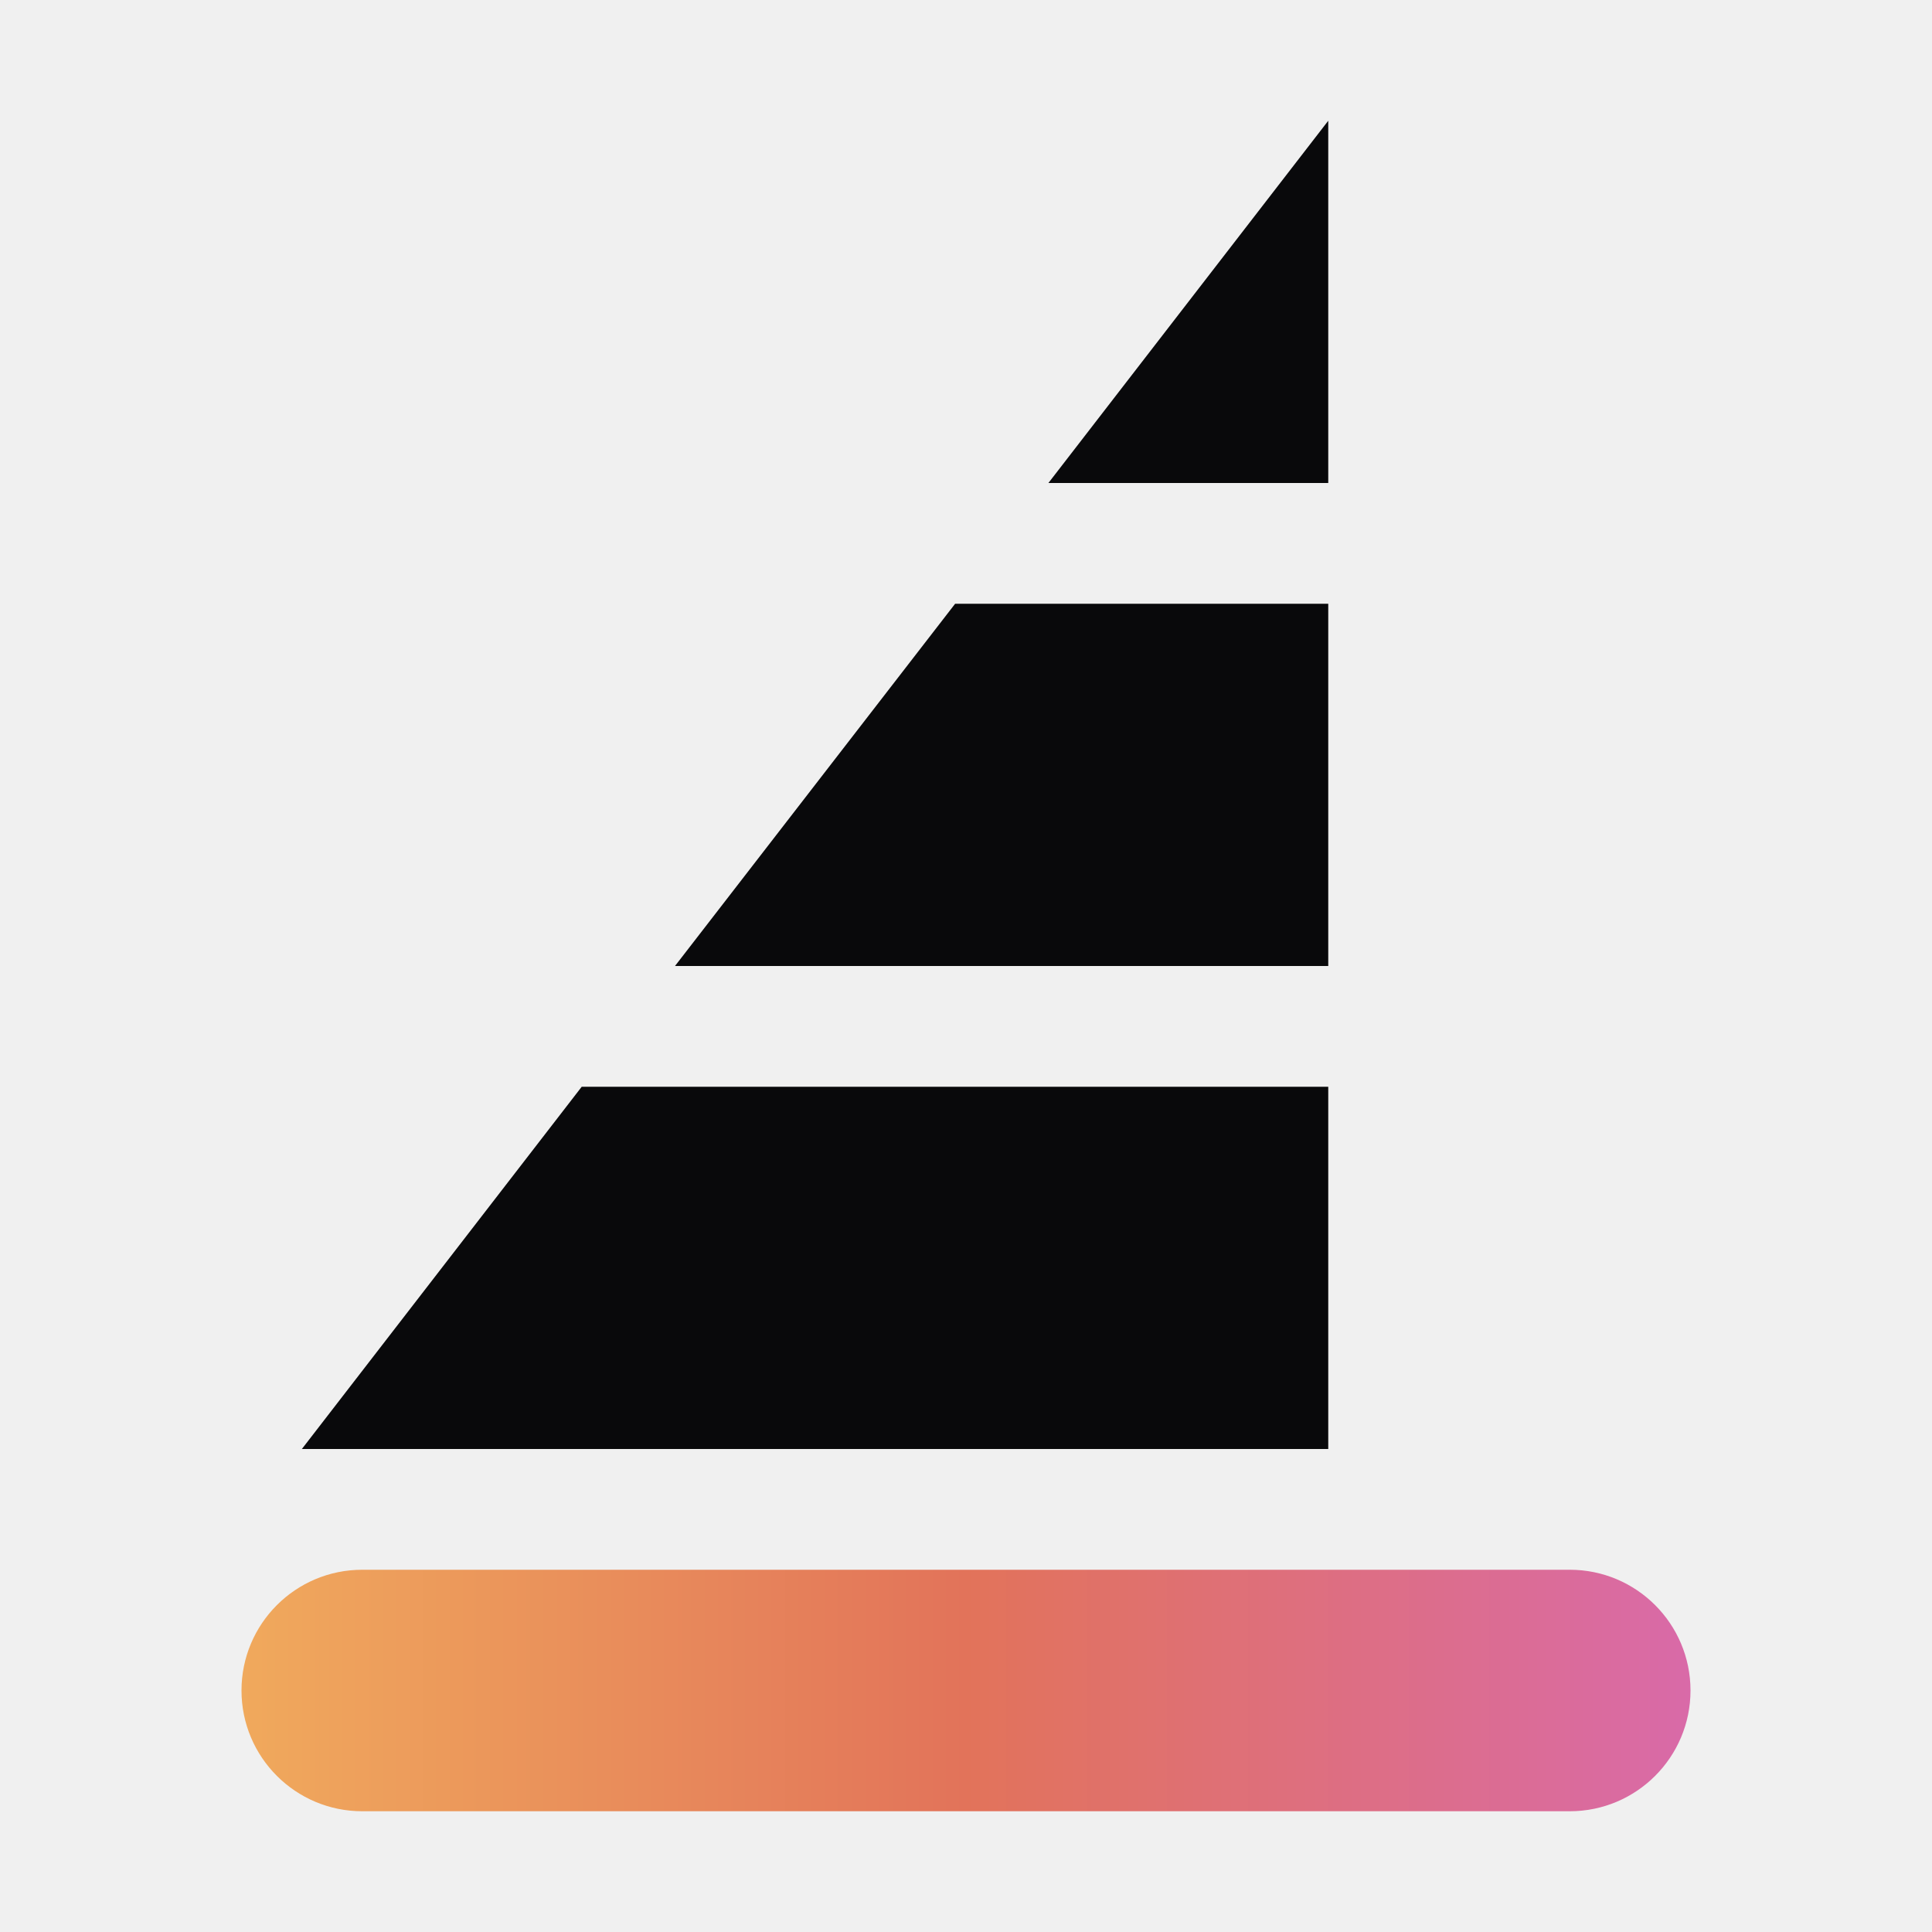
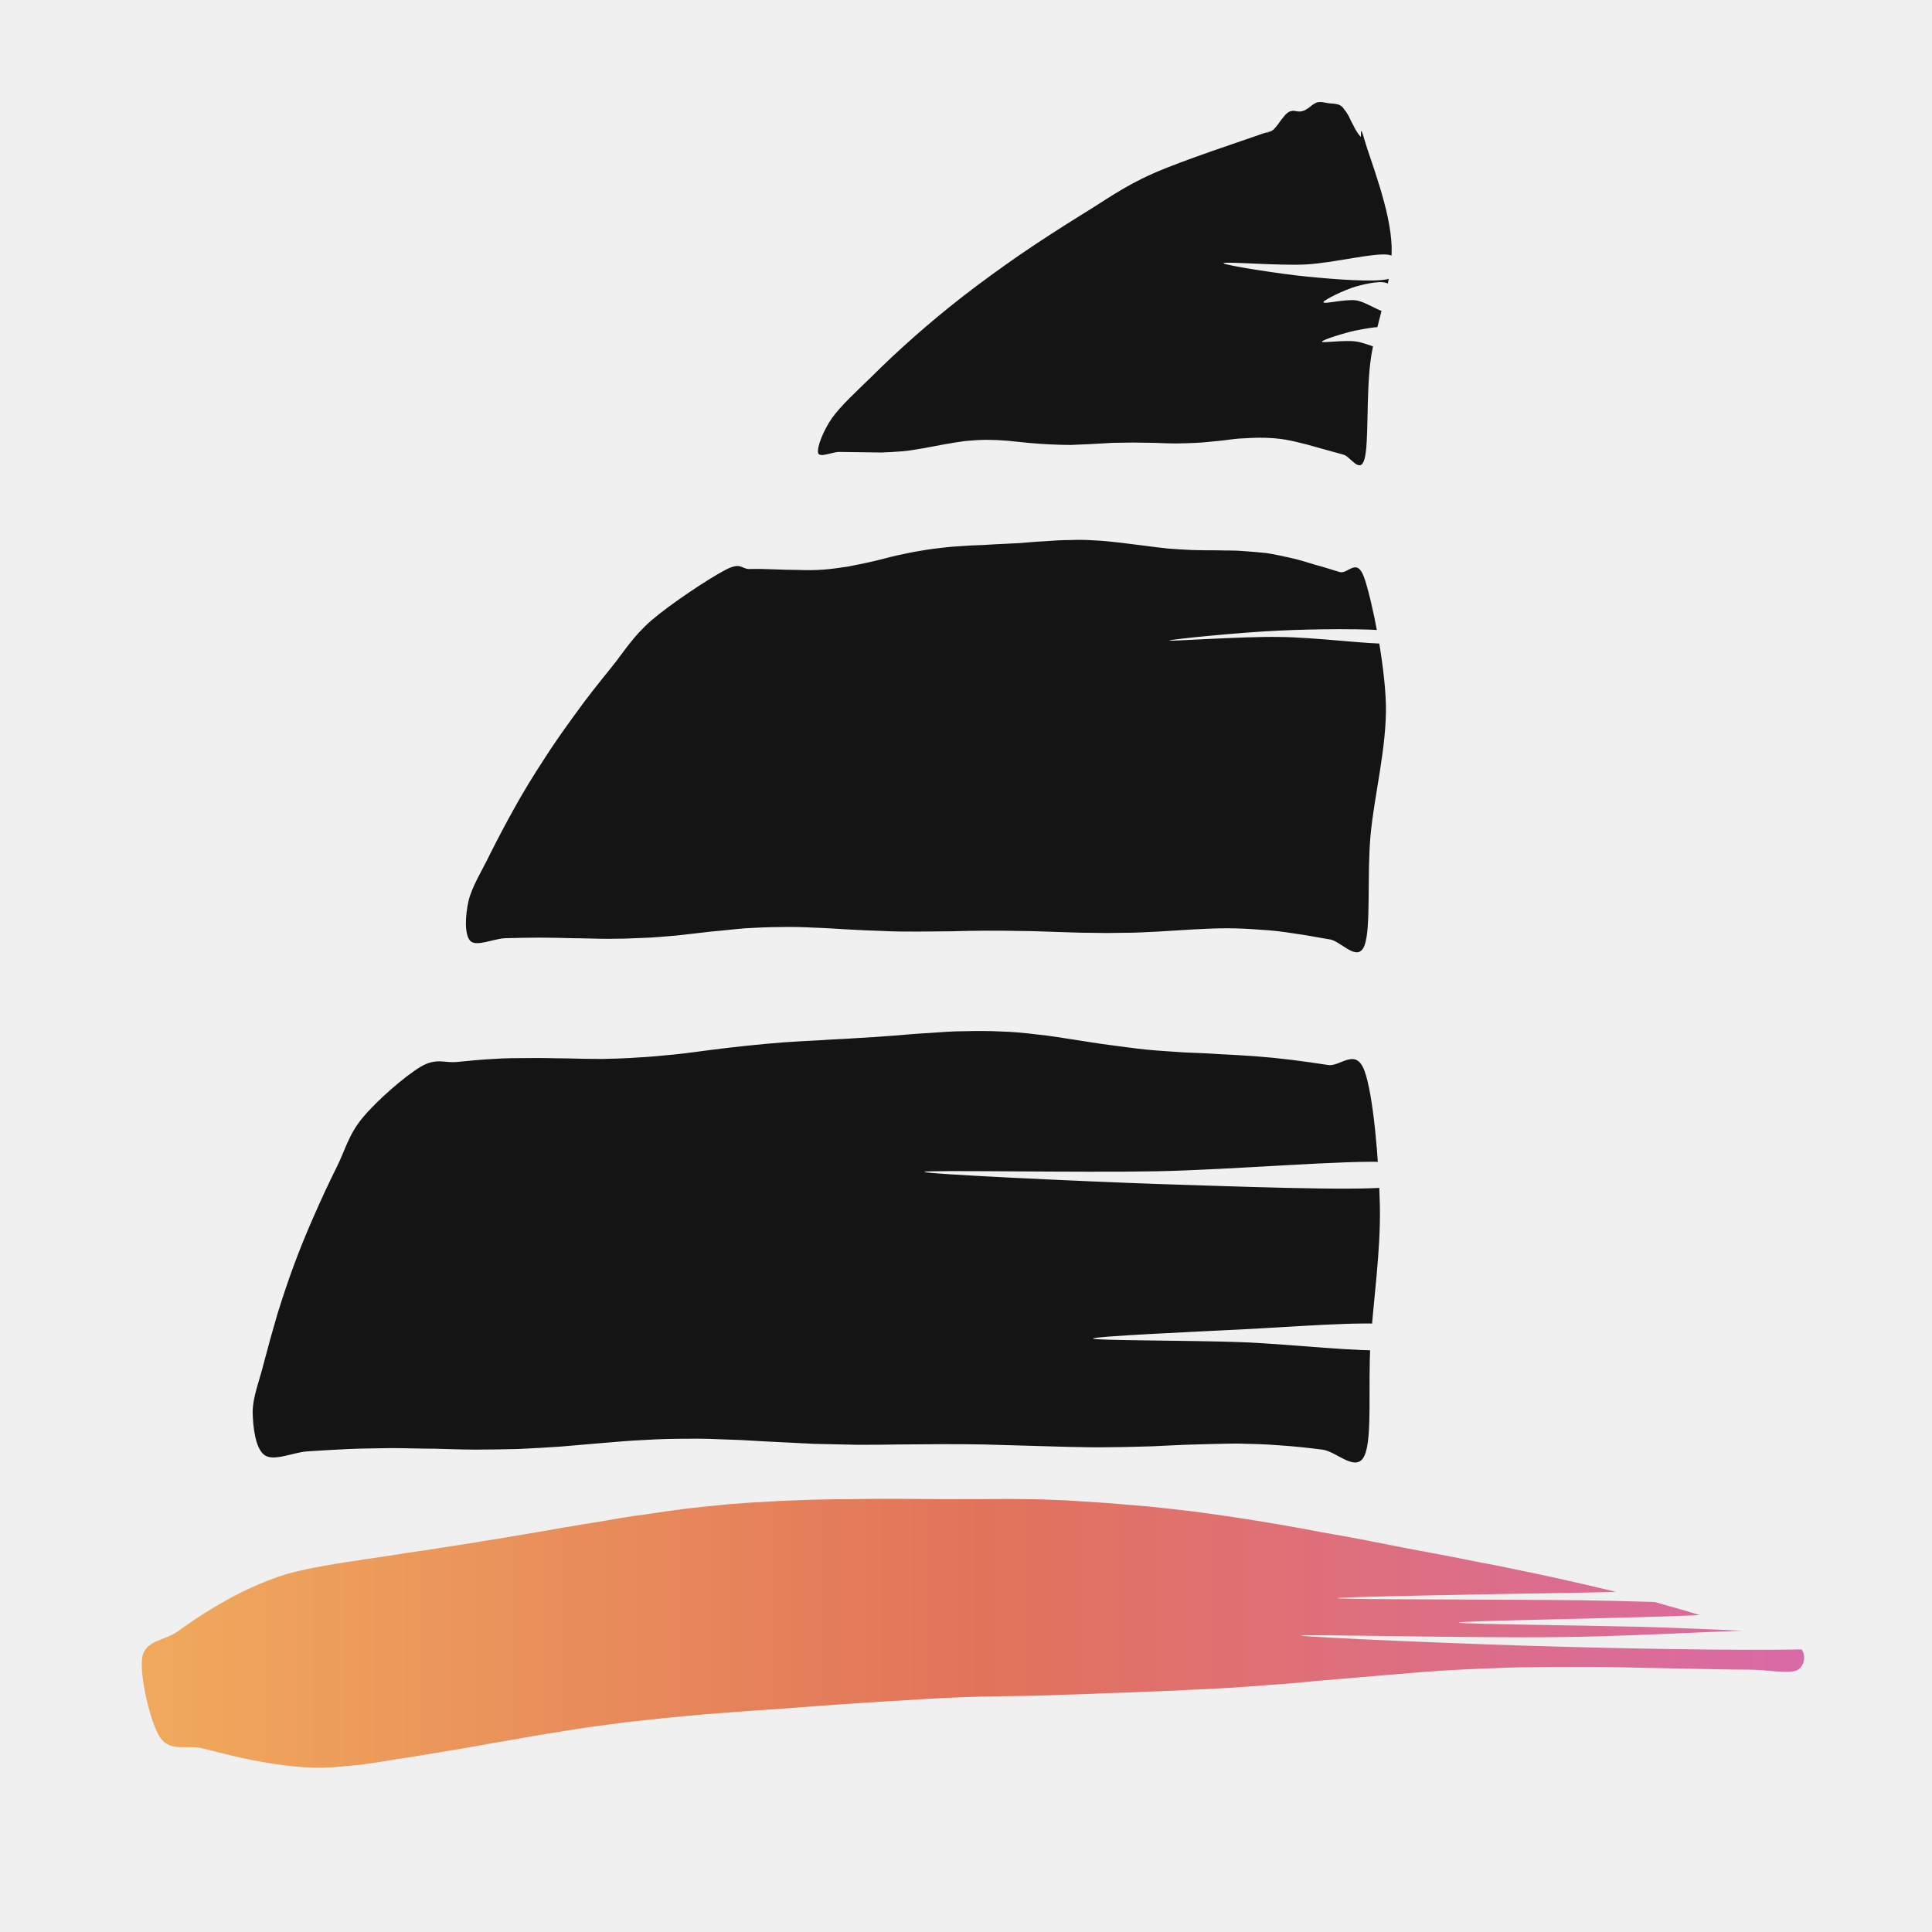
<svg xmlns="http://www.w3.org/2000/svg" viewBox="0 0 64 64">
  <defs>
-     <linearGradient id="mm" x1="8" y1="0" x2="56" y2="0" gradientUnits="userSpaceOnUse">
+     <linearGradient id="mmg" x1="5" y1="0" x2="60" y2="0" gradientUnits="userSpaceOnUse">
      <stop offset="0" stop-color="#f0a95c" />
      <stop offset="0.5" stop-color="#e2735a" />
      <stop offset="1" stop-color="#d96aa8" />
    </linearGradient>
+     <mask id="mmm">
+       <rect width="64" height="64" fill="#fff" />
+       <path d="M43.84 10.01C43.84 9.94 44.56 9.59 44.92 9.49C45.28 9.39 45.82 9.27 46 9.41C46.18 9.55 46.18 10.24 46 10.33C45.82 10.42 45.28 10 44.92 9.95C44.56 9.9 43.84 10.09 43.84 10.01Z" fill="#000" />
+       <path d="M30.62 38.82C30.62 38.75 35.75 38.85 38.31 38.8C40.87 38.75 44.72 38.41 46 38.5C47.28 38.59 47.28 39.21 46 39.33C44.72 39.45 40.87 39.3 38.31 39.22C35.75 39.13 30.62 38.89 30.62 38.82Z" fill="#000" />
+       <path d="M38.73 21.22C38.73 21.18 41.16 20.94 42.37 20.89C43.58 20.83 45.39 20.82 46 20.9C46.61 20.97 46.61 21.28 46 21.32C45.39 21.35 43.58 21.11 42.37 21.1C41.16 21.08 38.73 21.25 38.73 21.22Z" fill="#000" />
+       <path d="M43.79 11.32C43.79 11.26 44.53 11.03 44.9 10.95C45.26 10.88 45.82 10.77 46 10.87C46.18 10.97 46.18 11.5 46 11.57C45.82 11.65 45.26 11.35 44.9 11.31C44.53 11.26 43.79 11.37 43.79 11.32Z" fill="#000" />
+       <path d="M36.21 44.34C36.21 44.27 39.47 44.12 41.1 44.04C42.74 43.96 45.18 43.76 46 43.88C46.82 43.99 46.82 44.62 46 44.71C45.18 44.81 42.74 44.52 41.1 44.46C39.47 44.4 36.21 44.41 36.21 44.34Z" fill="#000" />
+       <path d="M40.53 8.72C40.53 8.65 42.36 8.81 43.27 8.76C44.18 8.71 45.54 8.36 46 8.44C46.46 8.52 46.46 9.12 46 9.24C45.54 9.36 44.18 9.25 43.27 9.16C42.36 9.07 40.53 8.78 40.53 8.72Z" fill="#000" />
+       <path d="M55.49 52.57C55.49 52.5 57.13 52.26 57.95 52.18C58.76 52.09 59.99 51.95 60.4 52.07C60.81 52.19 60.81 52.79 60.4 52.87C59.99 52.96 58.76 52.63 57.95 52.58C57.13 52.53 55.49 52.63 55.49 52.57Z" fill="#000" />
+       <path d="M48.32 53.75C48.32 53.7 52.35 53.63 54.36 53.57C56.37 53.52 59.39 53.34 60.4 53.42C61.41 53.5 61.41 53.98 60.4 54.06C59.39 54.13 56.37 53.94 54.36 53.89C52.35 53.84 48.32 53.8 48.32 53.75Z" fill="#000" />
+       <path d="M44.3 52.94C44.3 52.9 49.67 52.8 52.35 52.76C55.03 52.71 59.06 52.58 60.4 52.65C61.74 52.72 61.74 53.11 60.4 53.17C59.06 53.23 55.03 53.05 52.35 53.01C49.67 52.98 44.3 52.99 44.3 52.94Z" fill="#000" />
+       <path d="M55.18 53.72C55.18 53.69 56.92 53.69 57.79 53.66C58.66 53.63 59.97 53.51 60.4 53.55C60.83 53.6 60.83 53.87 60.4 53.92C59.97 53.97 58.66 53.88 57.79 53.84C56.92 53.81 55.18 53.75 55.18 53.72Z" fill="#000" />
+       <path d="M43.11 54.18C43.11 54.13 48.87 54.27 51.75 54.23C54.64 54.2 58.96 53.9 60.4 53.97C61.84 54.03 61.84 54.51 60.4 54.61C58.96 54.7 54.64 54.63 51.75 54.55C48.87 54.48 43.11 54.23 43.11 54.18Z" fill="#000" />
+     </mask>
  </defs>
-   <path fill="#09090b" d="M44 4V16H34.73ZM44 20V32H22.36L31.64 20ZM44 36V48H10L19.27 36Z" />
-   <rect x="8" y="52" width="48" height="8" rx="4" fill="url(#mm)" />
+   <g mask="url(#mmm)">
+     <g fill="#141414">
+       <path d="M41.79 4.44C42.42 4.22 41.88 4.42 41.92 4.41C41.97 4.4 42.01 4.39 42.05 4.37C42.1 4.35 42.14 4.33 42.19 4.29C42.23 4.25 42.27 4.2 42.32 4.14C42.36 4.09 42.4 4.02 42.45 3.96C42.49 3.91 42.54 3.85 42.58 3.8C42.62 3.76 42.67 3.72 42.71 3.7C42.75 3.68 42.8 3.68 42.84 3.67C42.88 3.67 42.93 3.68 42.97 3.69C43.02 3.69 43.06 3.7 43.1 3.69C43.15 3.68 43.19 3.67 43.23 3.65C43.28 3.62 43.32 3.59 43.37 3.56C43.41 3.53 43.45 3.49 43.5 3.46C43.54 3.43 43.58 3.41 43.63 3.39C43.67 3.38 43.71 3.38 43.76 3.38C43.8 3.38 43.85 3.39 43.89 3.4C43.93 3.4 43.98 3.42 44.02 3.42C44.06 3.43 44.11 3.43 44.15 3.43C44.2 3.44 44.24 3.44 44.28 3.45C44.33 3.46 44.37 3.47 44.41 3.5C44.46 3.53 44.5 3.58 44.54 3.64C44.59 3.69 44.63 3.77 44.68 3.85C44.72 3.93 44.76 4.03 44.81 4.11C44.85 4.19 44.89 4.28 44.94 4.35C44.98 4.42 45.03 4.48 45.07 4.53C45.11 4.57 45.03 4.02 45.2 4.63C45.37 5.24 46.07 6.96 46.1 8.18C46.13 9.4 45.55 10.79 45.4 11.96C45.25 13.13 45.35 14.69 45.2 15.21C45.05 15.72 44.74 15.12 44.5 15.06C44.27 15 44.04 14.93 43.81 14.87C43.58 14.81 43.34 14.73 43.11 14.68C42.88 14.62 42.65 14.57 42.42 14.54C42.18 14.51 41.95 14.5 41.72 14.5C41.49 14.5 41.26 14.52 41.02 14.53C40.79 14.55 40.56 14.59 40.33 14.61C40.1 14.63 39.86 14.66 39.63 14.67C39.4 14.68 39.17 14.69 38.94 14.69C38.7 14.69 38.47 14.68 38.24 14.67C38.01 14.67 37.78 14.66 37.54 14.66C37.31 14.66 37.08 14.67 36.85 14.67C36.62 14.68 36.38 14.7 36.15 14.71C35.92 14.72 35.69 14.73 35.46 14.74C35.22 14.74 34.99 14.73 34.76 14.72C34.53 14.71 34.29 14.69 34.06 14.67C33.83 14.65 33.6 14.62 33.37 14.6C33.13 14.58 32.9 14.57 32.67 14.57C32.44 14.57 32.21 14.59 31.97 14.61C31.74 14.64 31.51 14.68 31.28 14.72C31.05 14.76 30.81 14.81 30.58 14.85C30.35 14.89 30.12 14.93 29.89 14.95C29.65 14.97 29.42 14.98 29.19 14.99C28.96 14.99 28.73 14.98 28.49 14.98C28.26 14.98 28.03 14.97 27.8 14.97C27.57 14.97 27.14 15.18 27.1 15C27.06 14.81 27.27 14.27 27.56 13.85C27.86 13.43 28.39 12.95 28.85 12.5C29.3 12.05 29.78 11.6 30.29 11.15C30.8 10.7 31.34 10.25 31.92 9.8C32.5 9.35 33.12 8.9 33.77 8.45C34.43 8 35.12 7.55 35.85 7.1C36.59 6.65 37.2 6.19 38.19 5.75C39.18 5.31 41.17 4.66 41.79 4.44Z" />
+       <path d="M24.01 18.89C24.55 18.6 24.55 18.85 24.82 18.85C25.09 18.84 25.37 18.85 25.64 18.86C25.91 18.87 26.18 18.88 26.45 18.88C26.72 18.89 27 18.89 27.27 18.87C27.54 18.85 27.81 18.81 28.08 18.77C28.35 18.72 28.63 18.66 28.9 18.6C29.17 18.54 29.44 18.46 29.71 18.4C29.99 18.34 30.26 18.28 30.53 18.24C30.8 18.19 31.07 18.16 31.34 18.13C31.62 18.1 31.89 18.09 32.16 18.07C32.43 18.06 32.7 18.05 32.97 18.03C33.25 18.02 33.52 18 33.79 17.99C34.06 17.97 34.33 17.94 34.6 17.93C34.88 17.91 35.15 17.89 35.42 17.89C35.69 17.88 35.96 17.88 36.23 17.9C36.51 17.91 36.78 17.94 37.05 17.97C37.32 18 37.59 18.04 37.86 18.07C38.14 18.11 38.41 18.14 38.68 18.17C38.95 18.19 39.22 18.21 39.49 18.22C39.77 18.23 40.04 18.23 40.31 18.23C40.58 18.24 40.85 18.23 41.12 18.25C41.4 18.27 41.67 18.29 41.94 18.32C42.21 18.36 42.48 18.42 42.75 18.48C43.03 18.54 43.3 18.63 43.57 18.71C43.84 18.78 44.11 18.87 44.38 18.95C44.66 19.03 44.95 18.43 45.2 19.16C45.45 19.9 45.87 21.92 45.91 23.34C45.94 24.76 45.52 26.35 45.4 27.68C45.28 29.01 45.42 30.75 45.2 31.32C44.98 31.9 44.44 31.19 44.06 31.12C43.68 31.06 43.3 30.98 42.92 30.93C42.54 30.87 42.16 30.82 41.78 30.8C41.4 30.77 41.02 30.75 40.64 30.75C40.26 30.75 39.88 30.77 39.5 30.79C39.12 30.81 38.74 30.84 38.36 30.86C37.98 30.88 37.61 30.9 37.23 30.9C36.85 30.91 36.47 30.91 36.09 30.9C35.71 30.9 35.33 30.88 34.95 30.87C34.57 30.86 34.19 30.84 33.81 30.84C33.43 30.83 33.05 30.83 32.67 30.83C32.29 30.83 31.91 30.84 31.53 30.85C31.15 30.85 30.77 30.86 30.39 30.86C30.01 30.86 29.63 30.86 29.25 30.84C28.87 30.83 28.49 30.81 28.11 30.79C27.73 30.77 27.35 30.74 26.97 30.73C26.59 30.71 26.21 30.7 25.83 30.71C25.45 30.71 25.07 30.73 24.69 30.75C24.31 30.78 23.93 30.83 23.55 30.86C23.18 30.9 22.8 30.95 22.42 30.99C22.04 31.02 21.66 31.06 21.28 31.07C20.9 31.09 20.52 31.1 20.14 31.1C19.76 31.1 19.38 31.08 19 31.08C18.62 31.07 18.24 31.06 17.86 31.06C17.48 31.06 17.1 31.07 16.72 31.08C16.34 31.1 15.78 31.37 15.58 31.17C15.38 30.96 15.41 30.33 15.52 29.85C15.63 29.37 15.98 28.82 16.23 28.3C16.49 27.78 16.76 27.27 17.05 26.75C17.34 26.23 17.65 25.72 17.99 25.2C18.32 24.68 18.68 24.17 19.06 23.65C19.43 23.13 19.84 22.62 20.26 22.1C20.68 21.58 20.96 21.09 21.58 20.55C22.21 20.01 23.47 19.17 24.01 18.89Z" />
+       <path d="M13.93 35.34C14.45 35.03 14.73 35.22 15.13 35.18C15.53 35.14 15.93 35.1 16.33 35.08C16.73 35.05 17.13 35.05 17.53 35.05C17.94 35.04 18.34 35.06 18.74 35.06C19.14 35.07 19.54 35.08 19.94 35.08C20.34 35.07 20.74 35.06 21.14 35.03C21.54 35.01 21.95 34.97 22.35 34.93C22.75 34.89 23.15 34.83 23.55 34.78C23.95 34.73 24.35 34.68 24.75 34.64C25.15 34.6 25.55 34.56 25.95 34.53C26.36 34.5 26.76 34.48 27.16 34.46C27.56 34.43 27.96 34.42 28.36 34.39C28.76 34.37 29.16 34.34 29.56 34.31C29.96 34.28 30.36 34.24 30.77 34.22C31.17 34.19 31.57 34.16 31.97 34.16C32.37 34.15 32.77 34.15 33.17 34.17C33.57 34.18 33.97 34.22 34.37 34.27C34.78 34.31 35.18 34.38 35.58 34.44C35.98 34.5 36.38 34.57 36.78 34.62C37.18 34.67 37.58 34.73 37.98 34.77C38.38 34.81 38.78 34.83 39.19 34.86C39.59 34.88 39.99 34.89 40.39 34.92C40.79 34.94 41.19 34.96 41.59 34.99C41.99 35.02 42.39 35.06 42.79 35.11C43.2 35.16 43.6 35.22 44 35.28C44.4 35.34 44.91 34.69 45.2 35.47C45.49 36.25 45.68 38.44 45.71 39.95C45.74 41.46 45.49 43.12 45.4 44.5C45.31 45.88 45.47 47.63 45.2 48.22C44.93 48.81 44.27 48.07 43.8 48.02C43.33 47.96 42.86 47.91 42.4 47.88C41.93 47.84 41.46 47.83 41 47.82C40.53 47.82 40.06 47.84 39.59 47.85C39.13 47.86 38.66 47.89 38.19 47.91C37.73 47.92 37.26 47.94 36.79 47.94C36.32 47.95 35.86 47.94 35.39 47.93C34.92 47.92 34.45 47.9 33.99 47.89C33.52 47.88 33.05 47.86 32.59 47.85C32.12 47.84 31.65 47.84 31.18 47.84C30.72 47.84 30.25 47.85 29.78 47.85C29.32 47.86 28.85 47.86 28.38 47.86C27.91 47.85 27.45 47.84 26.98 47.83C26.51 47.81 26.05 47.78 25.58 47.76C25.11 47.74 24.64 47.7 24.18 47.69C23.71 47.67 23.24 47.65 22.78 47.66C22.31 47.66 21.84 47.67 21.37 47.7C20.91 47.72 20.44 47.76 19.97 47.8C19.51 47.84 19.04 47.88 18.57 47.92C18.1 47.95 17.64 47.98 17.17 48C16.7 48.01 16.24 48.02 15.77 48.02C15.3 48.02 14.83 48 14.37 47.99C13.9 47.99 13.43 47.97 12.96 47.97C12.5 47.98 12.03 47.98 11.56 48C11.1 48.02 10.63 48.05 10.16 48.08C9.69 48.12 9.06 48.42 8.76 48.2C8.46 47.98 8.38 47.28 8.37 46.78C8.37 46.27 8.61 45.69 8.74 45.15C8.88 44.61 9.03 44.07 9.19 43.53C9.36 42.98 9.54 42.44 9.74 41.9C9.94 41.36 10.16 40.82 10.4 40.28C10.64 39.73 10.89 39.19 11.16 38.65C11.43 38.11 11.55 37.58 12.01 37.03C12.47 36.47 13.41 35.65 13.93 35.34Z" />
+     </g>
+     <path d="M5.3 57.55C5.63 58.05 6.22 57.8 6.68 57.91C7.13 58.02 7.58 58.14 8.03 58.24C8.48 58.33 8.93 58.42 9.36 58.47C9.8 58.53 10.23 58.56 10.66 58.56C11.09 58.55 11.5 58.5 11.92 58.46C12.34 58.41 12.75 58.34 13.17 58.27C13.59 58.21 14.01 58.14 14.42 58.07C14.84 58 15.26 57.93 15.68 57.86C16.09 57.78 16.51 57.71 16.93 57.64C17.35 57.56 17.78 57.49 18.2 57.42C18.62 57.35 19.04 57.29 19.47 57.22C19.9 57.16 20.32 57.11 20.75 57.05C21.18 57 21.61 56.96 22.04 56.91C22.47 56.87 22.9 56.83 23.33 56.79C23.77 56.76 24.2 56.72 24.64 56.69C25.07 56.66 25.51 56.63 25.94 56.6C26.38 56.57 26.82 56.53 27.26 56.5C27.69 56.47 28.13 56.44 28.58 56.41C29.02 56.38 29.46 56.35 29.9 56.33C30.34 56.3 30.79 56.27 31.23 56.25C31.68 56.23 32.12 56.21 32.57 56.2C33.02 56.19 33.47 56.19 33.92 56.18C34.37 56.17 34.82 56.16 35.27 56.14C35.72 56.13 36.17 56.11 36.62 56.09C37.08 56.08 37.53 56.06 37.99 56.04C38.45 56.02 38.9 56.01 39.36 55.98C39.82 55.96 40.28 55.94 40.74 55.91C41.21 55.88 41.67 55.85 42.14 55.81C42.6 55.78 43.07 55.74 43.54 55.69C44.01 55.65 44.48 55.61 44.95 55.57C45.42 55.53 45.89 55.49 46.37 55.45C46.85 55.41 47.32 55.37 47.8 55.34C48.28 55.31 48.76 55.29 49.24 55.27C49.72 55.25 50.2 55.23 50.69 55.23C51.17 55.22 51.65 55.22 52.14 55.22C52.62 55.22 53.11 55.22 53.6 55.23C54.08 55.24 54.57 55.25 55.06 55.26C55.55 55.27 56.05 55.28 56.54 55.29C57.03 55.3 57.53 55.31 58.03 55.31C58.52 55.32 59.26 55.45 59.53 55.33C59.79 55.2 59.85 54.78 59.63 54.58C59.41 54.37 58.67 54.25 58.19 54.1C57.71 53.94 57.23 53.78 56.75 53.64C56.27 53.49 55.79 53.34 55.31 53.21C54.83 53.07 54.34 52.94 53.86 52.82C53.38 52.69 52.9 52.58 52.42 52.47C51.94 52.36 51.46 52.25 50.98 52.15C50.49 52.05 50.01 51.95 49.53 51.85C49.05 51.76 48.57 51.67 48.1 51.57C47.62 51.48 47.14 51.39 46.66 51.3C46.18 51.21 45.71 51.11 45.23 51.02C44.75 50.93 44.28 50.84 43.8 50.76C43.32 50.67 42.85 50.58 42.37 50.5C41.9 50.42 41.42 50.34 40.95 50.27C40.47 50.2 40 50.13 39.53 50.07C39.05 50.01 38.58 49.96 38.11 49.91C37.63 49.87 37.16 49.83 36.69 49.79C36.22 49.76 35.75 49.73 35.28 49.7C34.8 49.68 34.33 49.66 33.87 49.66C33.4 49.65 32.93 49.66 32.46 49.66C31.99 49.66 31.53 49.66 31.06 49.66C30.6 49.66 30.13 49.65 29.67 49.65C29.2 49.65 28.74 49.65 28.28 49.66C27.82 49.66 27.35 49.67 26.89 49.68C26.43 49.7 25.97 49.71 25.51 49.74C25.06 49.76 24.6 49.79 24.14 49.83C23.69 49.87 23.23 49.92 22.78 49.97C22.32 50.03 21.87 50.09 21.42 50.16C20.97 50.22 20.52 50.29 20.08 50.37C19.63 50.44 19.18 50.52 18.74 50.59C18.29 50.67 17.85 50.75 17.4 50.82C16.96 50.9 16.52 50.97 16.07 51.04C15.63 51.12 15.19 51.18 14.75 51.25C14.31 51.32 13.87 51.39 13.43 51.45C12.99 51.52 12.55 51.59 12.11 51.65C11.67 51.72 11.23 51.78 10.79 51.86C10.36 51.94 9.92 52.02 9.5 52.14C9.07 52.27 8.65 52.44 8.24 52.63C7.83 52.82 7.43 53.04 7.03 53.28C6.63 53.52 6.24 53.79 5.86 54.06C5.47 54.34 4.81 54.33 4.71 54.91C4.62 55.49 4.97 57.05 5.3 57.55Z" fill="url(#mmg)" />
+   </g>
</svg>
